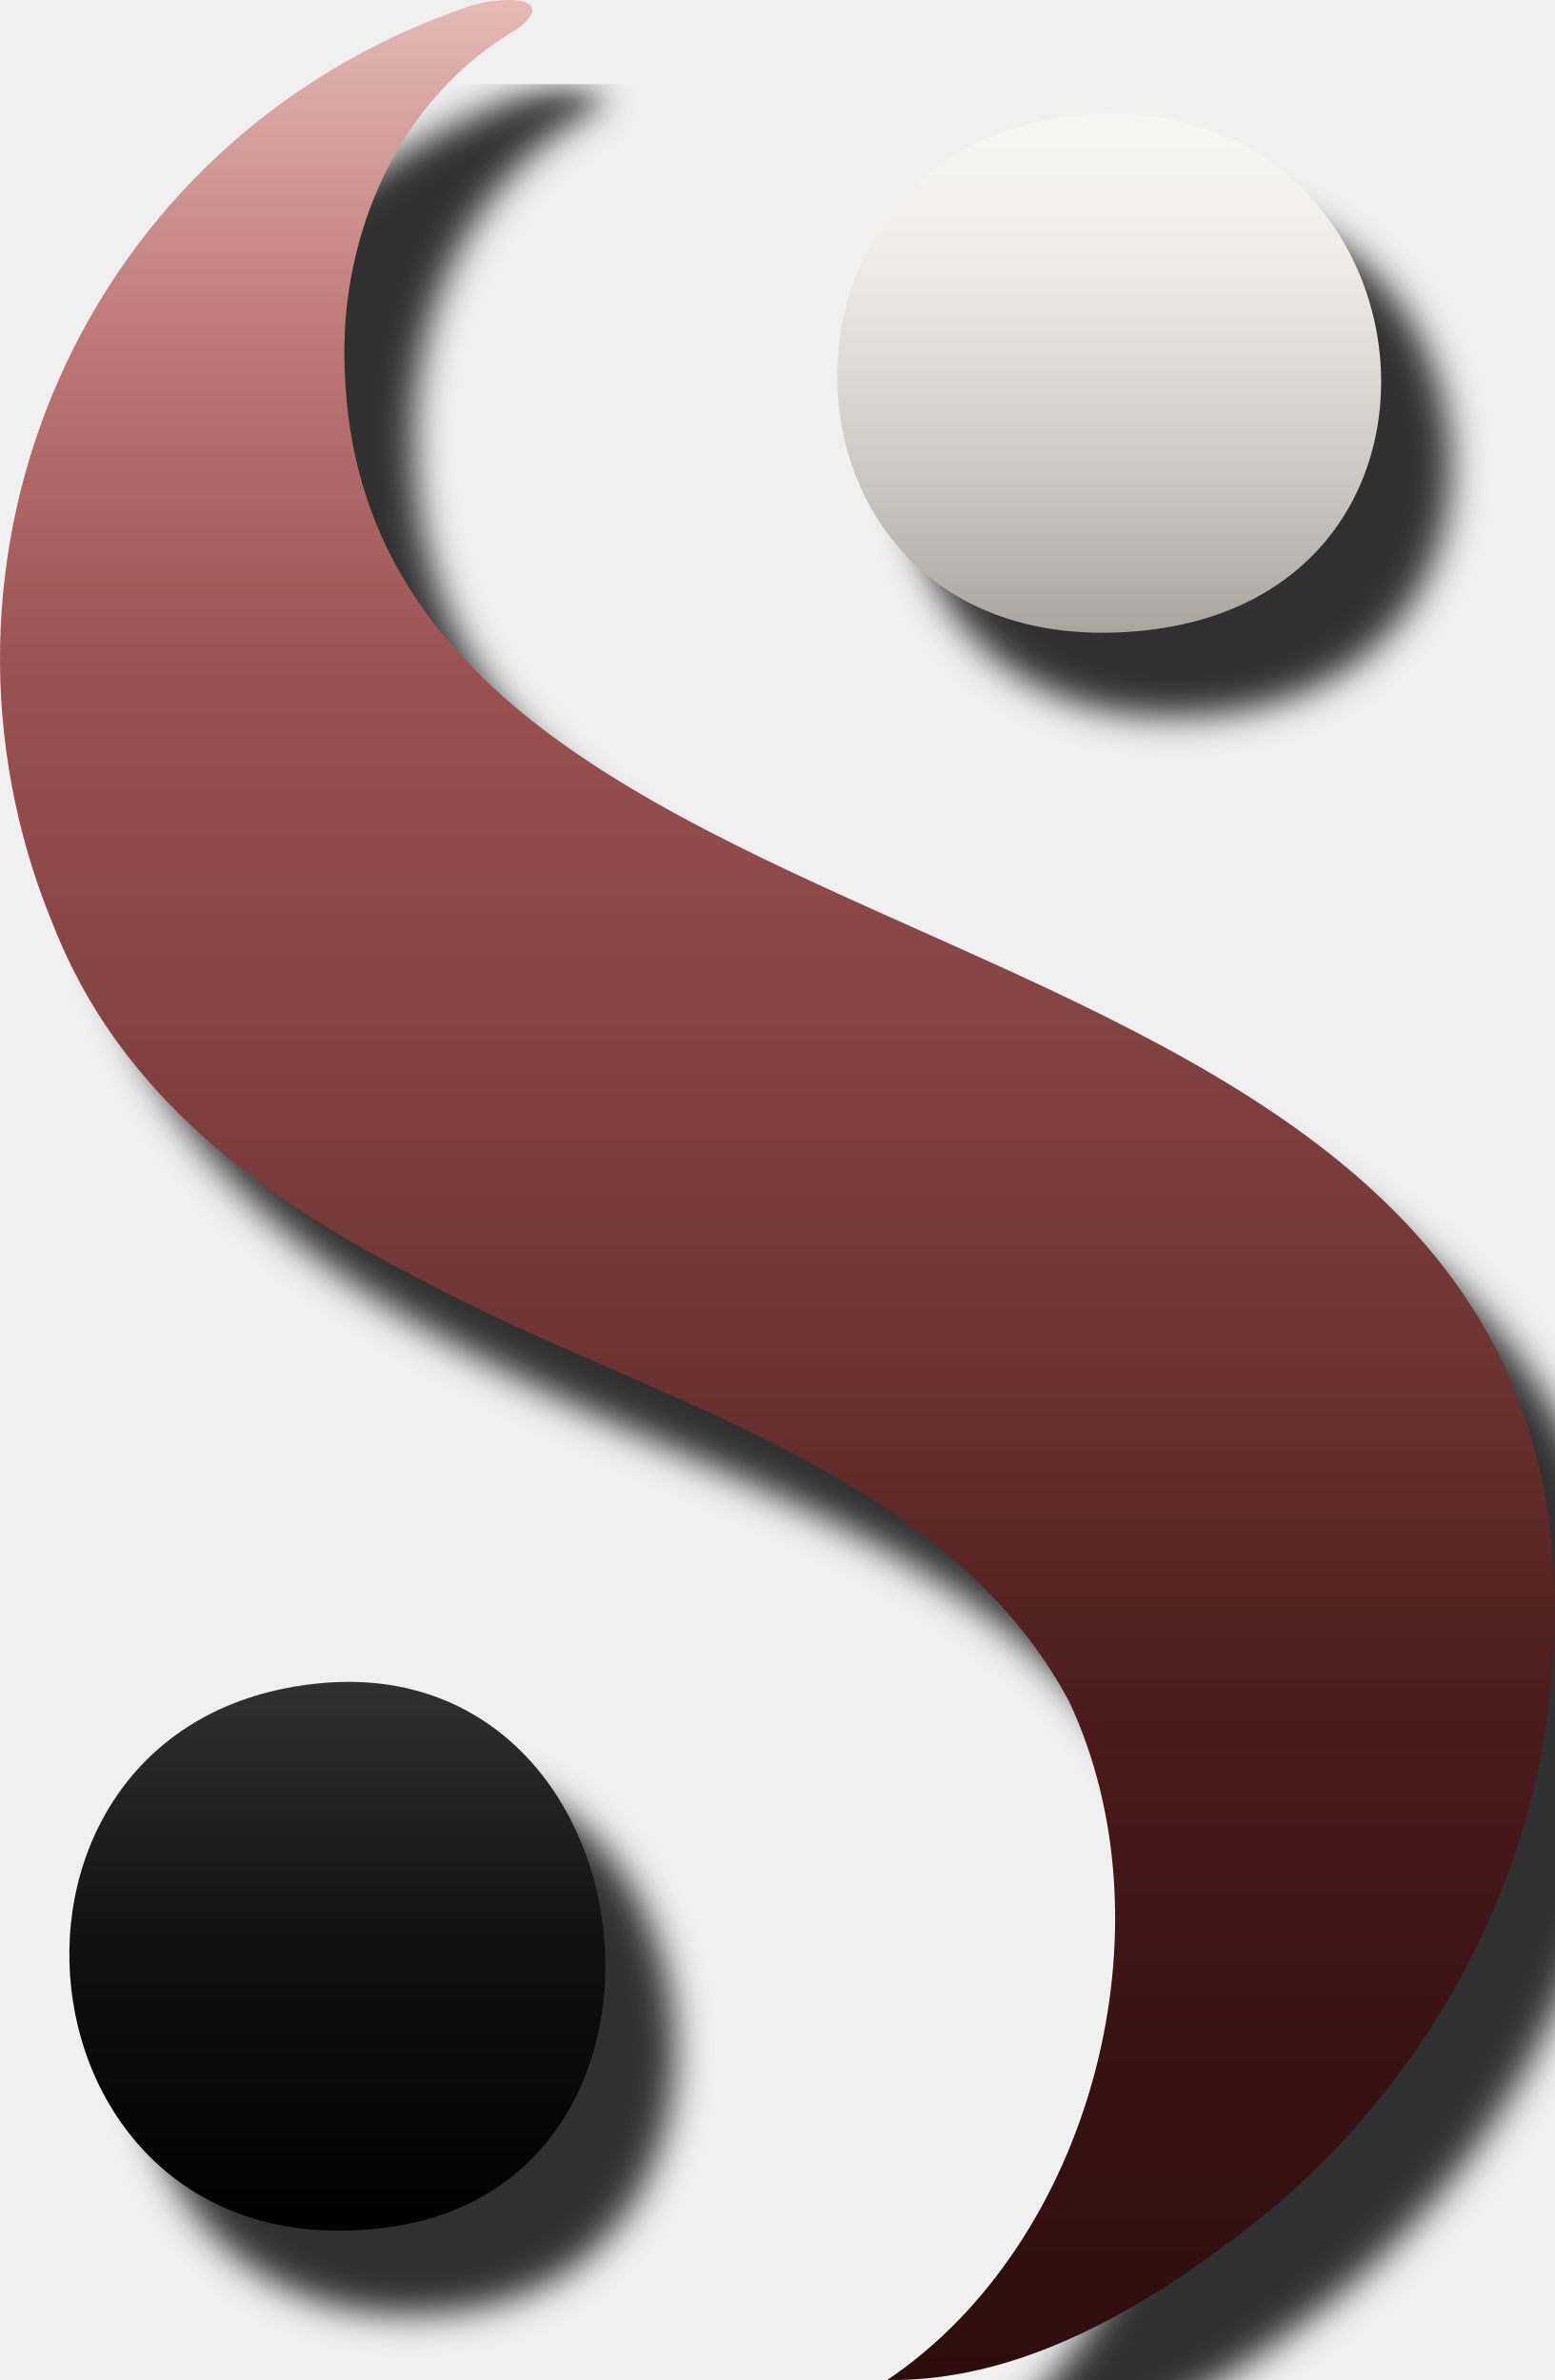
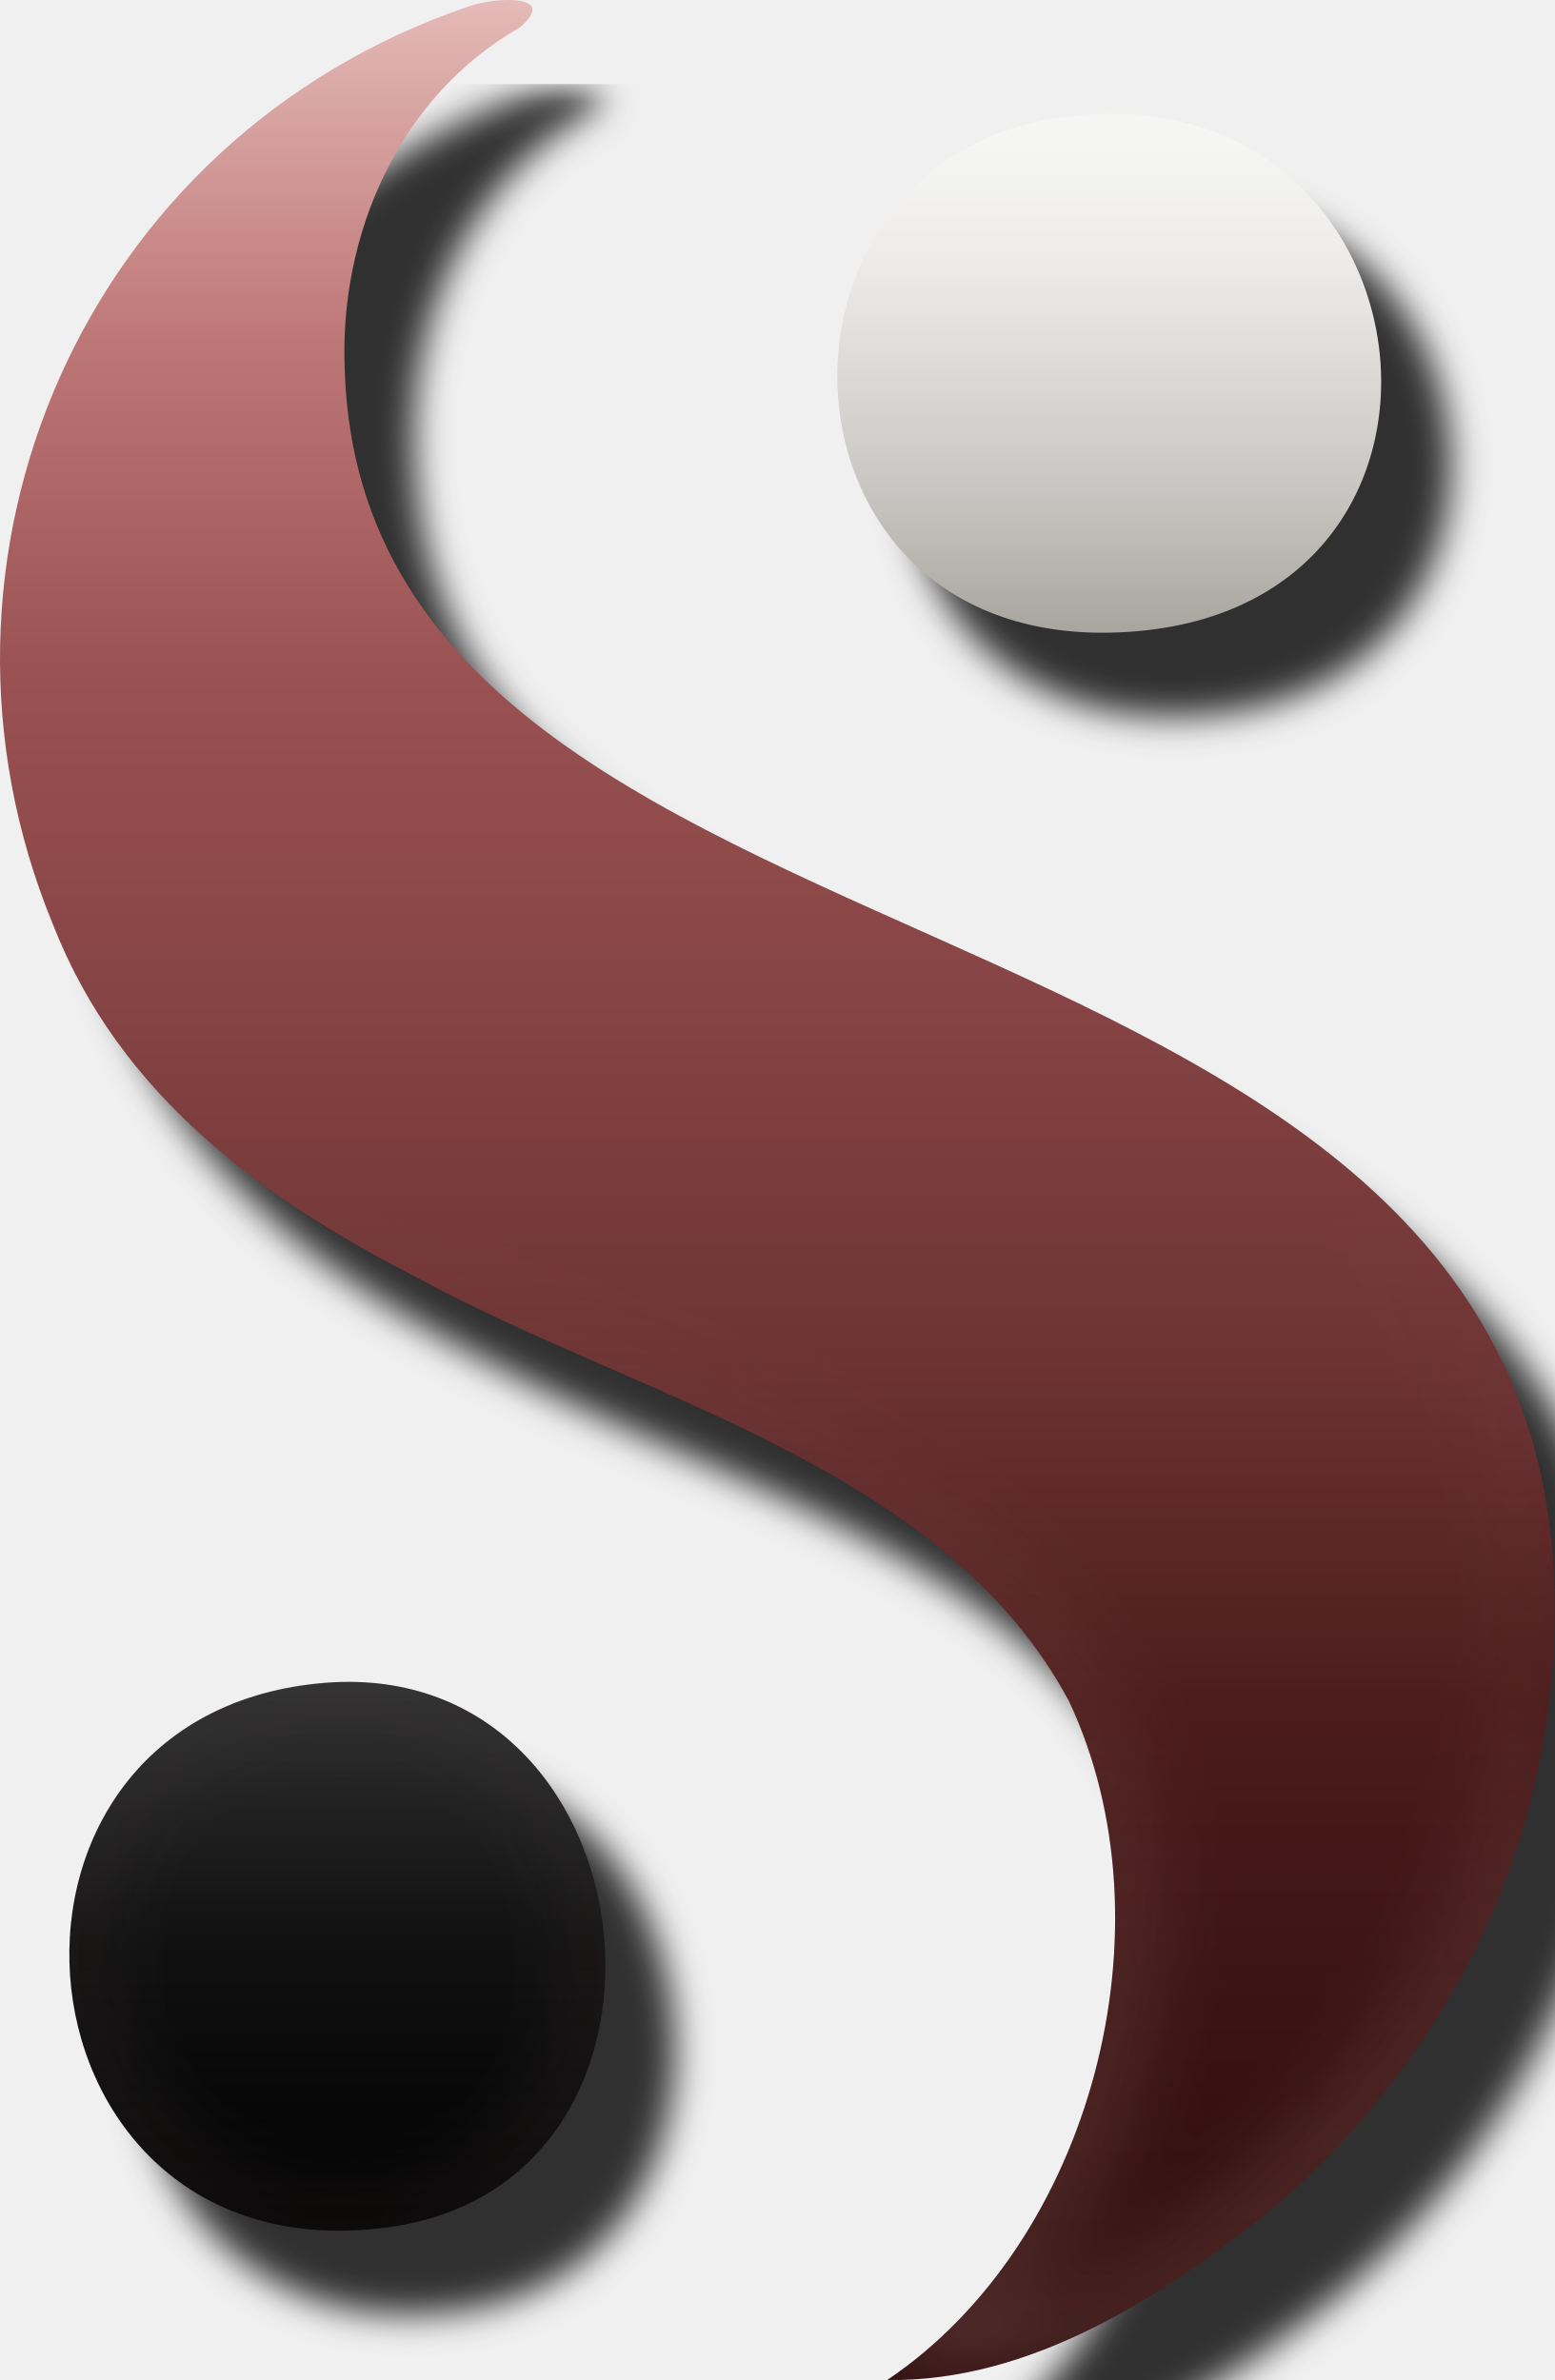
<svg xmlns="http://www.w3.org/2000/svg" id="Layer_1" viewBox="0 0 111.12 170.15" overflow="visible">
  <defs>
    <style>
      .st0 { fill: url(#linear-gradient2); }
      .st1 { fill: url(#red-vertical); }
      .st2 { fill: url(#linear-gradient); }
+ 
+       /* põhiline stroke – suurele punasele kujule */
+       .stroke-main {
+         fill: none;
+         stroke: #8A4A46;
+         stroke-width: 1.6;
+         stroke-linejoin: round;
+         stroke-linecap: round;
+         stroke-opacity: 0.38;
+       }
+ 
+       /* nõrgem stroke – alumisele mustale / tumedale pallile */
+       .stroke-main-dot {
+         fill: none;
+         stroke: #8A4A46;
+         stroke-width: 1.0;
+         stroke-linejoin: round;
+         stroke-linecap: round;
+         stroke-opacity: 0.25;
+       }
    </style>
    <linearGradient id="linear-gradient" x1="24.12" y1="74.54" x2="24.12" y2="35.3" gradientTransform="translate(0 194.78) scale(1 -1)" gradientUnits="userSpaceOnUse">
      <stop offset="0" stop-color="#303030" />
      <stop offset=".47" stop-color="#111111" />
      <stop offset="1" stop-color="#000000" />
    </linearGradient>
    <linearGradient id="linear-gradient1" x1="-3468.39" y1="8.78" x2="-3468.39" y2="9.78" gradientTransform="translate(384977.26 -1494.4) scale(110.98 170.15)" gradientUnits="userSpaceOnUse">
      <stop offset="0" stop-color="#fbe5df" />
      <stop offset=".2" stop-color="#f3c6b5" />
      <stop offset=".45" stop-color="#e09780" />
      <stop offset=".7" stop-color="#c66a4e" />
      <stop offset="1" stop-color="#843722" />
    </linearGradient>
    <linearGradient id="linear-gradient2" x1="79.28" y1="2682.15" x2="79.28" y2="2717.33" gradientTransform="translate(0 -2672)" gradientUnits="userSpaceOnUse">
      <stop offset="0" stop-color="#f5f5f4" />
      <stop offset=".22" stop-color="#eeedec" />
      <stop offset=".48" stop-color="#dad9d6" />
      <stop offset=".72" stop-color="#c7c5c1" />
      <stop offset="1" stop-color="#a8a59e" />
    </linearGradient>
    <linearGradient id="red-vertical" x1="0" y1="0" x2="0" y2="1" gradientUnits="objectBoundingBox">
      <stop offset="0" stop-color="#E6BCB9" />
      <stop offset="0.143" stop-color="#BE7877" />
      <stop offset="0.286" stop-color="#9A5151" />
      <stop offset="0.429" stop-color="#854343" />
      <stop offset="0.571" stop-color="#6D3333" />
      <stop offset="0.714" stop-color="#4C1C1C" />
      <stop offset="0.857" stop-color="#391212" />
      <stop offset="1" stop-color="#2E0D0D" />
    </linearGradient>
    <filter id="shadow-all" x="-40" y="-40" width="260" height="260" filterUnits="userSpaceOnUse" color-interpolation-filters="sRGB">
      <feGaussianBlur in="SourceAlpha" stdDeviation="1.25" result="blur" />
      <feOffset in="blur" dx="5" dy="6" result="offsetBlur" />
      <feColorMatrix in="offsetBlur" type="matrix" values="0 0 0 0 0                 0 0 0 0 0                 0 0 0 0 0                 0 0 0 0.80 0" result="shadow" />
      <feMerge>
        <feMergeNode in="shadow" />
      </feMerge>
    </filter>
+     <linearGradient id="stroke-fade" x1="0" y1="0" x2="0" y2="1">
+       <stop offset="0" stop-color="black" />
+       <stop offset="0.50" stop-color="black" />
+       <stop offset="0.90" stop-color="white" />
+       <stop offset="1" stop-color="white" />
+     </linearGradient>
+     <mask id="stroke-mask" maskUnits="objectBoundingBox" maskContentUnits="objectBoundingBox">
+       <rect x="0" y="0" width="1" height="1" fill="url(#stroke-fade)" />
+     </mask>
+     <mask id="clip-shape" maskUnits="userSpaceOnUse" x="0" y="0" width="111.12" height="170.15">
+       <path d="M22.75,120.35c24.06-2.42,28.53,35.69,5,38.88-27.44,3.73-31.31-36.25-5-38.88h0Z" fill="white" />
+       <path d="M63.43,170.14c14.63-9.87,20.55-32.44,12.96-48.55-9.03-16.76-30.23-21.45-46.18-30.04-11.43-5.84-21.63-13.15-26.45-25.52C-6.92,40.04,5.82,9.89,33.52.45c2.05-.7,6.46-.85,3.59,1.54-8.55,4.89-12.89,14.74-12.47,24.47,1.53,47.78,93.1,33.55,86.1,94.99-1.53,14.18-9.09,27.4-19.91,36.53-7.76,6.26-17.19,12.3-27.38,12.17" fill="white" />
+     </mask>
+     <filter id="stroke-soft" x="-30%" y="-30%" width="160%" height="160%">
+       <feGaussianBlur in="SourceGraphic" stdDeviation="3.2" />
+     </filter>
  </defs>
  <g filter="url(#shadow-all)" aria-hidden="true">
    <path d="M22.75,120.35c24.06-2.42,28.53,35.69,5,38.88-27.44,3.73-31.31-36.25-5-38.88h0Z" fill="#000000" />
    <path d="M63.43,170.14c14.63-9.87,20.55-32.44,12.96-48.55-9.03-16.76-30.23-21.45-46.18-30.04-11.43-5.84-21.63-13.15-26.45-25.52C-6.92,40.04,5.82,9.89,33.52.45c2.05-.7,6.46-.85,3.59,1.54-8.55,4.89-12.89,14.74-12.47,24.47,1.53,47.78,93.1,33.55,86.1,94.99-1.53,14.18-9.09,27.4-19.91,36.53-7.76,6.26-17.19,12.3-27.38,12.17" fill="#000000" />
    <path d="M75.38,8.47c27.75-4.37,32.82,36.21,3.92,36.76-24.7.47-25.74-33.32-3.92-36.76Z" fill="#000000" />
  </g>
  <path class="st2" d="M22.75,120.35c24.06-2.42,28.53,35.69,5,38.88-27.44,3.73-31.31-36.25-5-38.88h0Z" />
  <path class="st1" d="M63.43,170.14c14.63-9.87,20.55-32.44,12.96-48.55-9.03-16.76-30.23-21.45-46.18-30.04-11.43-5.84-21.63-13.15-26.45-25.52C-6.92,40.04,5.82,9.89,33.52.45c2.05-.7,6.46-.85,3.59,1.54-8.55,4.89-12.89,14.74-12.47,24.47,1.53,47.78,93.1,33.55,86.1,94.99-1.53,14.18-9.09,27.4-19.91,36.53-7.76,6.26-17.19,12.3-27.38,12.17" />
  <path class="st0" d="M75.38,8.47c27.75-4.37,32.82,36.21,3.92,36.76-24.7.47-25.74-33.32-3.92-36.76Z" />
+   <g mask="url(#stroke-mask)">
+     <g mask="url(#clip-shape)" filter="url(#stroke-soft)">
+       <path class="stroke-main-dot" d="M22.75,120.35c24.06-2.42,28.53,35.69,5,38.88-27.44,3.73-31.31-36.25-5-38.88h0Z" />
+       <path class="stroke-main" d="M63.43,170.14c14.63-9.87,20.55-32.44,12.96-48.55-9.03-16.76-30.23-21.45-46.18-30.04-11.43-5.84-21.63-13.15-26.45-25.52C-6.92,40.04,5.82,9.89,33.52.45c2.05-.7,6.46-.85,3.59,1.54-8.55,4.89-12.89,14.74-12.47,24.47,1.53,47.78,93.1,33.55,86.1,94.99-1.53,14.18-9.09,27.4-19.91,36.53-7.76,6.26-17.19,12.3-27.38,12.17" />
+       <path d="M22.75,120.35c24.06-2.42,28.53,35.69,5,38.88-27.44,3.73-31.31-36.25-5-38.88h0Z" fill="none" stroke="#ECCBC9" stroke-width="1.2" stroke-opacity="0.25" stroke-linecap="round" stroke-linejoin="round" />
+       <path d="M63.43,170.14c14.63-9.87,20.55-32.44,12.96-48.55-9.03-16.76-30.23-21.45-46.18-30.04-11.43-5.84-21.63-13.15-26.45-25.52C-6.92,40.04,5.82,9.89,33.52.45c2.05-.7,6.46-.85,3.59,1.54-8.55,4.89-12.89,14.74-12.47,24.47,1.53,47.78,93.1,33.55,86.1,94.99-1.53,14.18-9.09,27.4-19.91,36.53-7.76,6.26-17.19,12.3-27.38,12.17" fill="none" stroke="#ECCBC9" stroke-width="1.8" stroke-opacity="0.35" stroke-linecap="round" stroke-linejoin="round" />
+     </g>
+   </g>
</svg>
